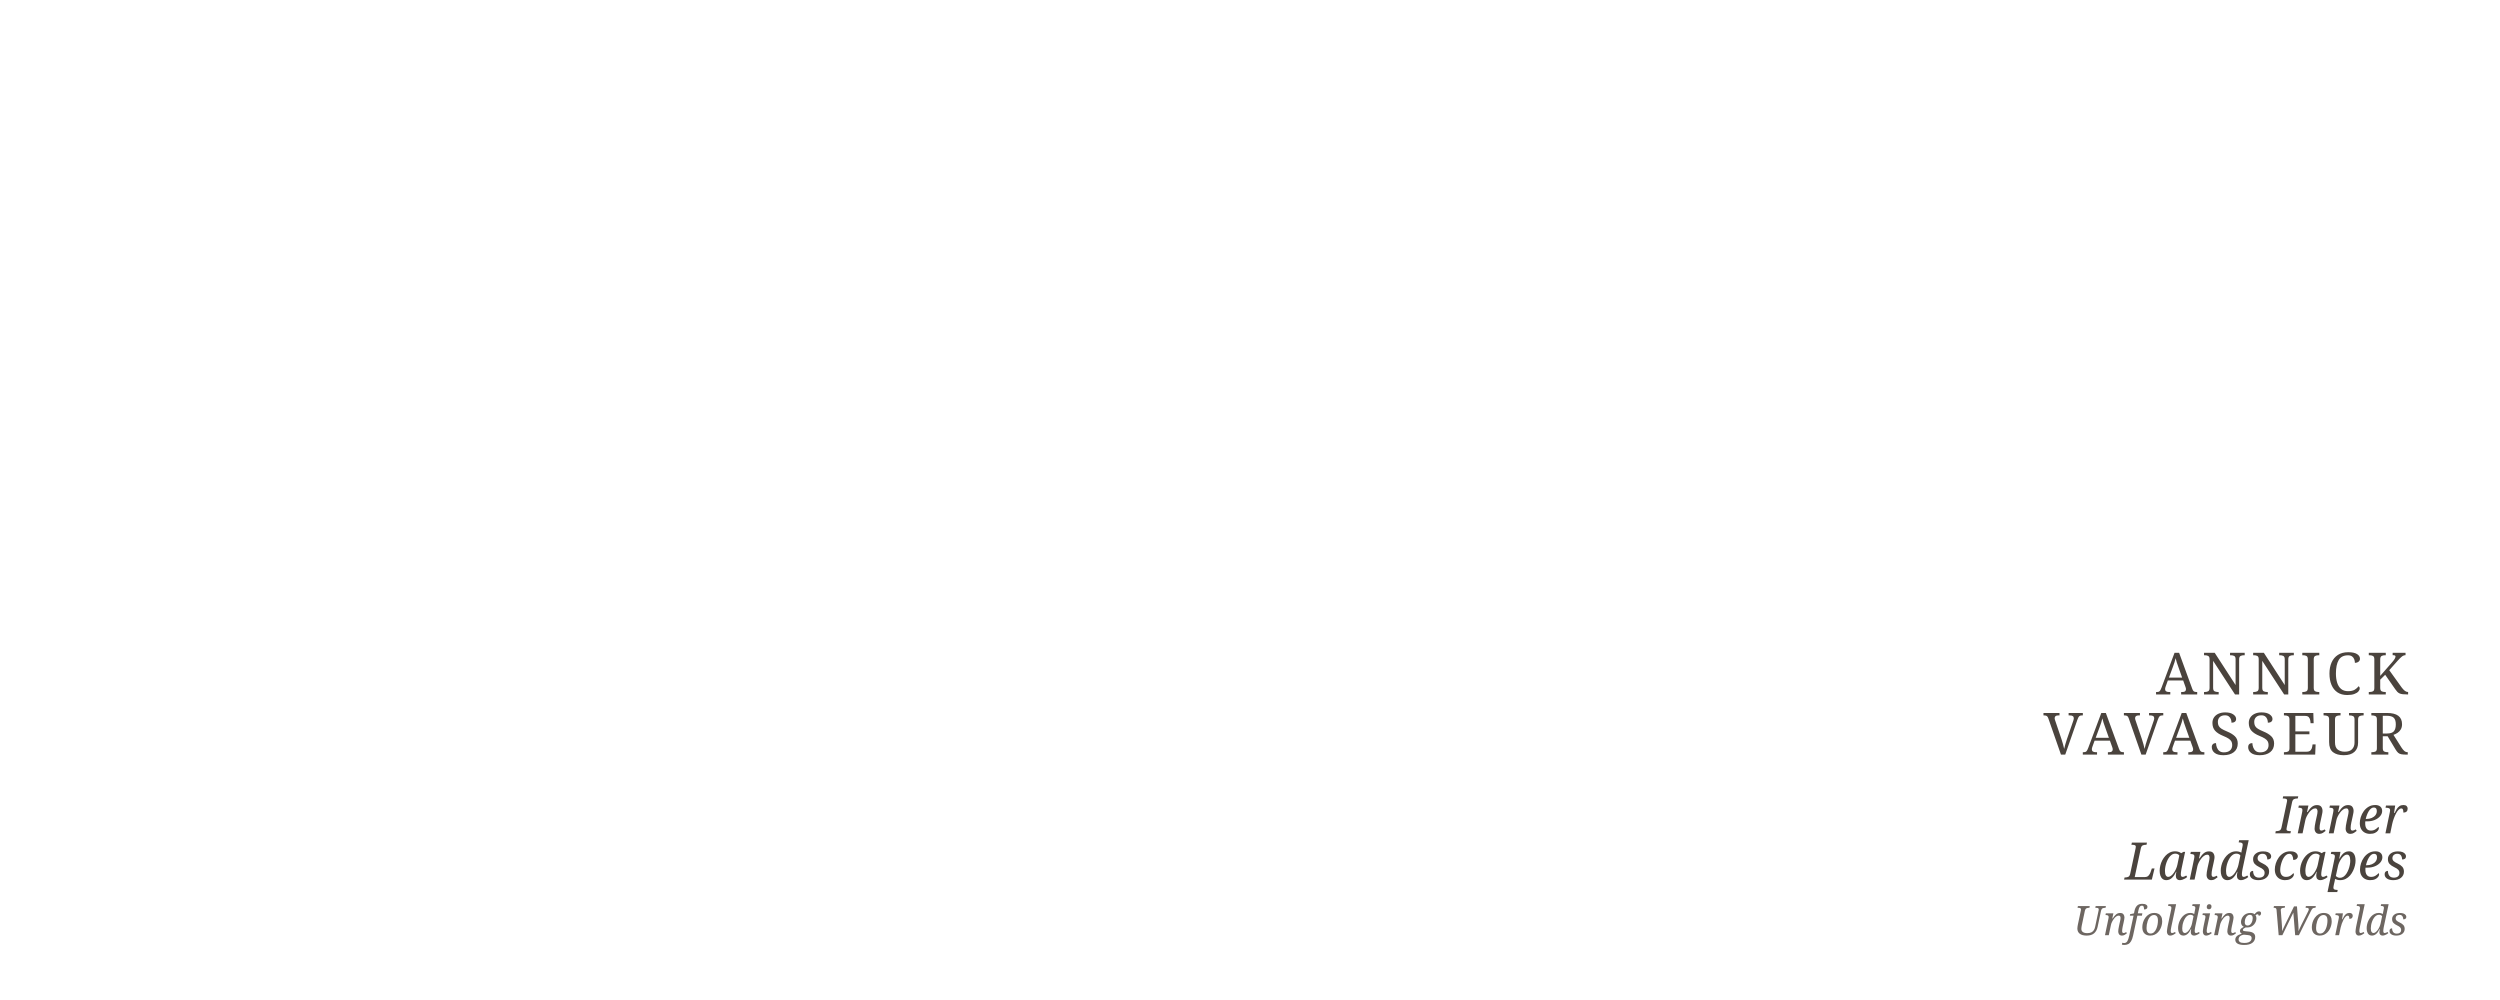
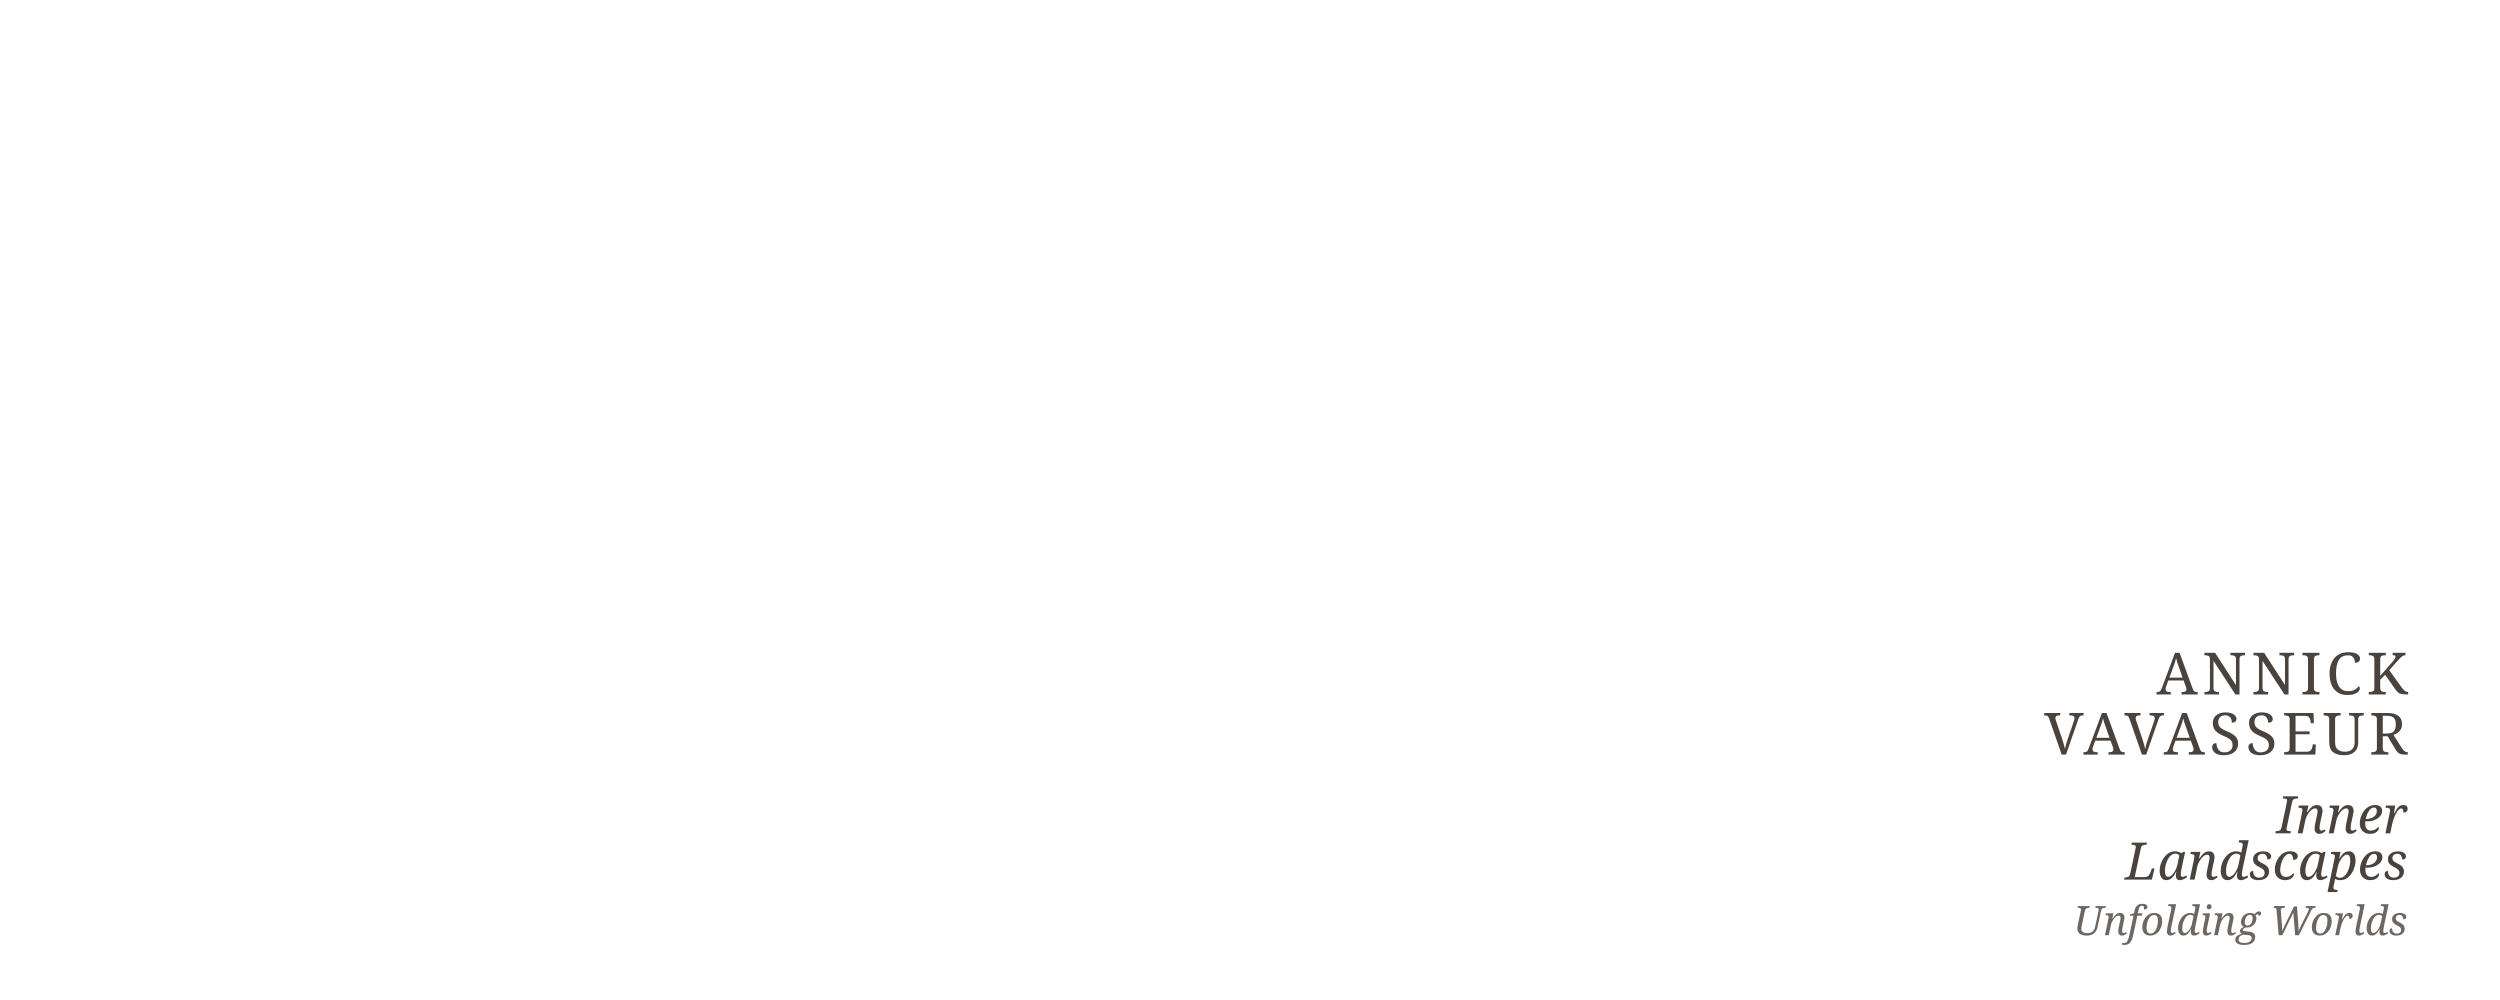
<svg xmlns="http://www.w3.org/2000/svg" viewBox="0 0 2700 1080" preserveAspectRatio="xMidYMid meet">
  <style>
     
.artist{
    font-family:"Cormorant Garamond", serif;
    fill:#4A433D;
}

.name{
    font-size:63px;
-     letter-spacing:5px;
+     letter-spacing:4.9px;
    font-weight:400;
    font-family:"Cormorant Garamond", serif;
}

.title{
    font-size:56px;
    font-style:italic;
    font-family:"Cormorant Garamond", serif;
}

.subtitle{
    font-size:44px;
    font-family:"Cormorant Garamond", serif;
    font-style:italic;
    fill:rgba(80,72,65,.83);
}

</style>
  <g class="artist" text-anchor="end">
    <text class="name" x="2600" y="750">
        ANNICK
    </text>
    <text class="name" x="2600" y="815">
        VAVASSEUR
    </text>
    <text class="title" x="2600" y="900">
        Inner
    </text>
    <text class="title" x="2600" y="950">
        Landscapes
    </text>
    <text class="subtitle" x="2600" y="1010">
        Unfolding Worlds
    </text>
  </g>
</svg>
